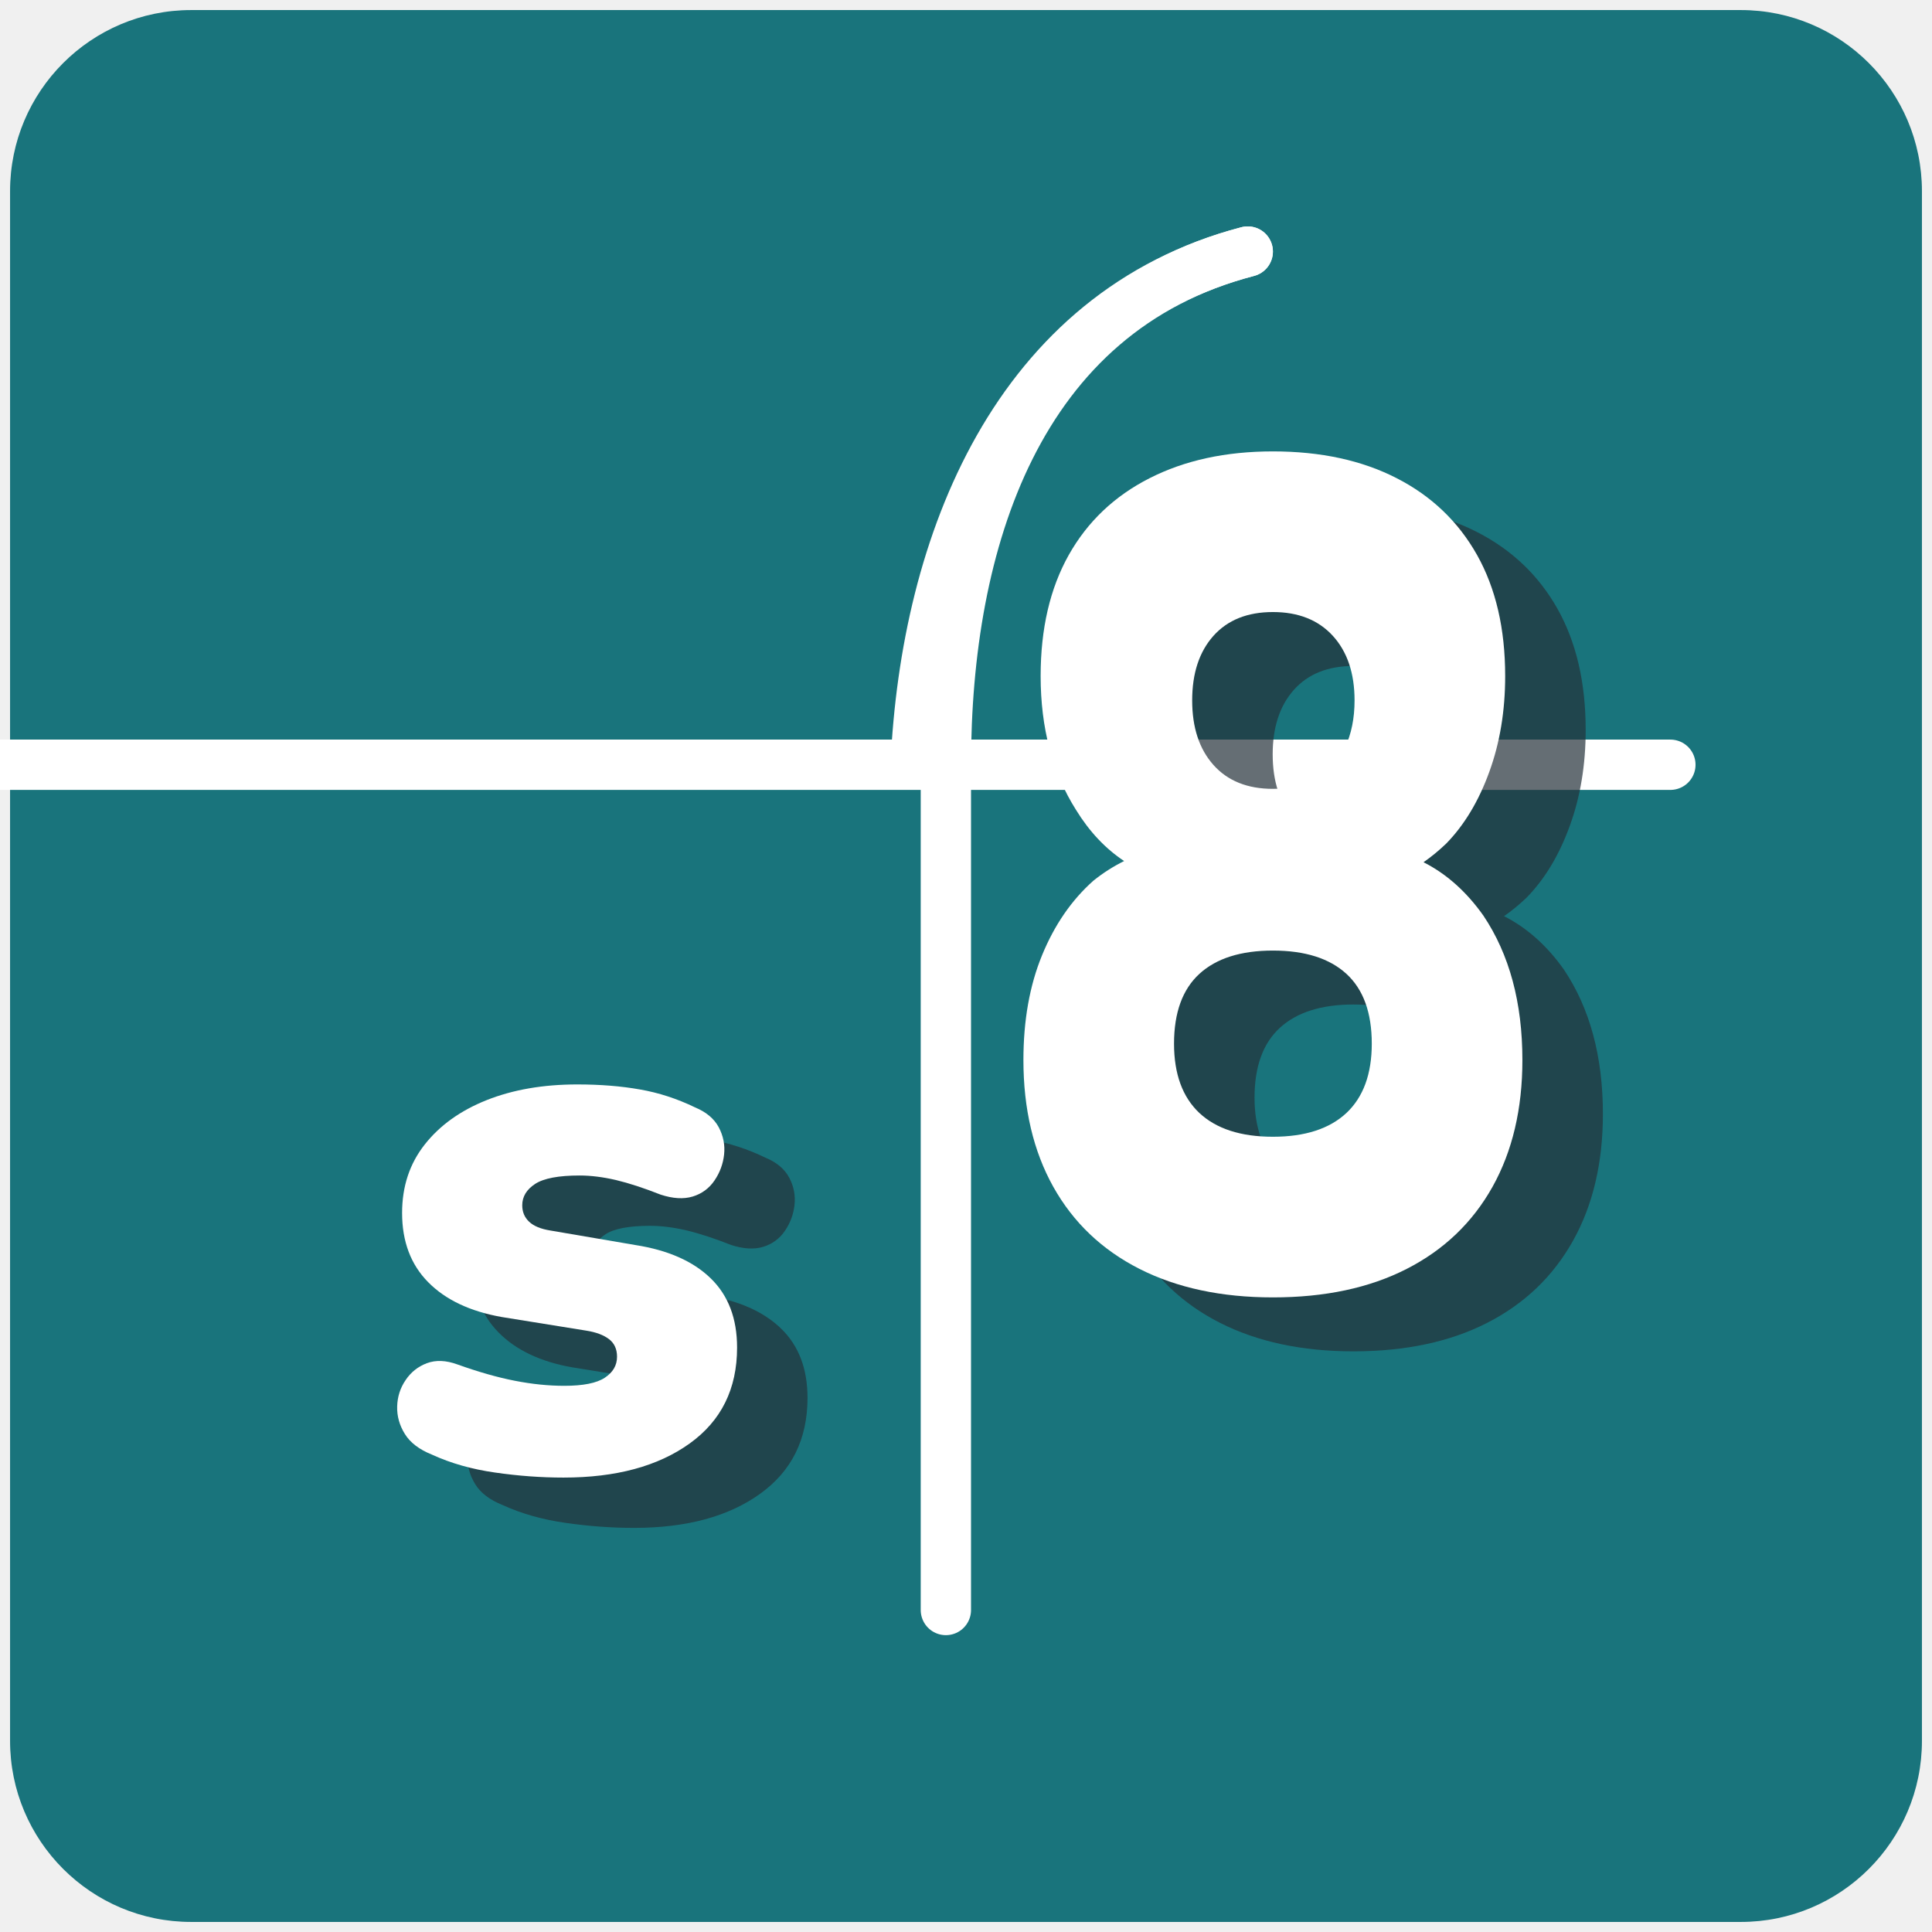
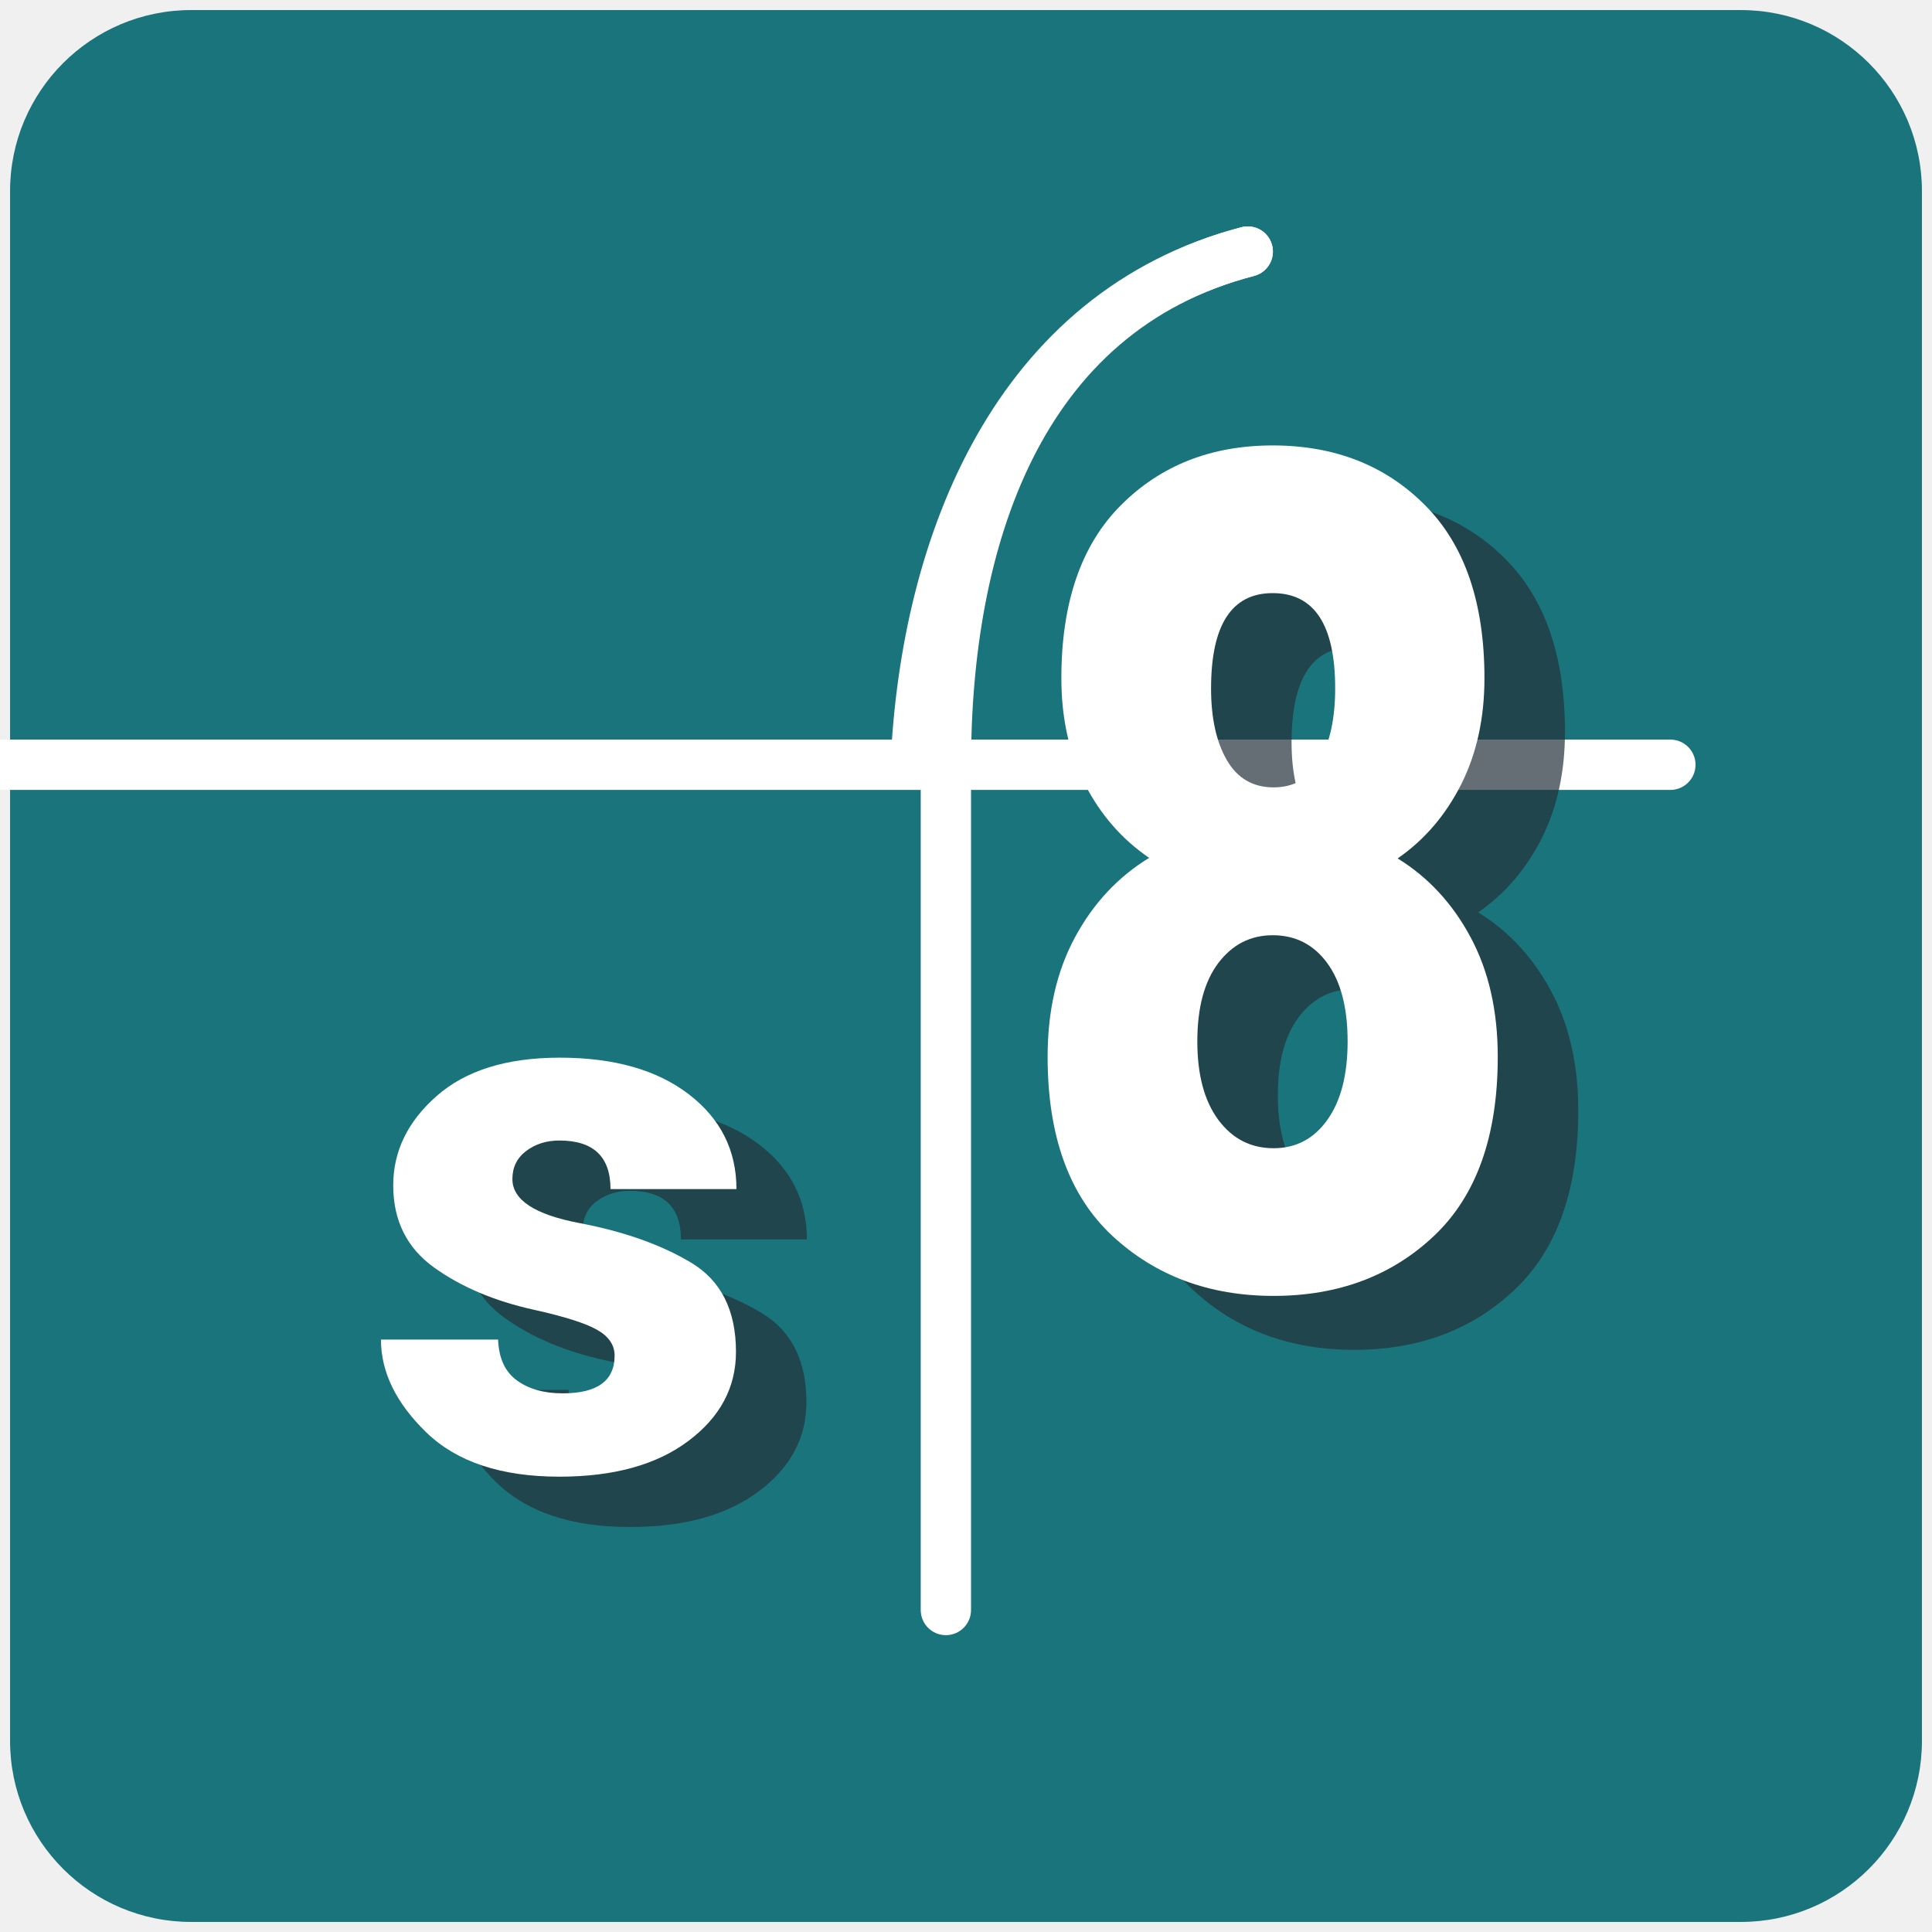
<svg xmlns="http://www.w3.org/2000/svg" viewBox="0 0 192 192" width="192" height="192">
  <rect x="1" y="1" width="190" height="190" rx="18" ry="18" fill="#19747C" />
  <path d="M0 76 H91 C92 54 101 31 124 25" fill="none" stroke="#ffffff" stroke-width="5" stroke-linecap="round" />
  <path d="M94 160 C94 115 94 82 94 76 C94 54 101 31 124 25" fill="none" stroke="#ffffff" stroke-width="5" stroke-linecap="round" />
  <path d="M94 76 H166" fill="none" stroke="#ffffff" stroke-width="5" stroke-linecap="round" />
-   <path d="M134.50 127.08Q126.17 127.08 120.09 124.68Q114.02 122.28 110.78 117.77Q107.55 113.26 107.55 107.09Q107.55 102.09 109.56 98.27Q111.57 94.44 115.10 91.99Q116.66 91.01 118.43 90.33Q115.39 88.76 113.23 86.02Q109.41 81.31 109.41 74.75Q109.41 68.77 112.45 64.55Q115.49 60.34 121.17 58.09Q126.86 55.83 134.50 55.83Q142.24 55.83 147.88 58.09Q153.51 60.34 156.55 64.55Q159.59 68.77 159.59 74.75Q159.59 79.16 157.87 82.83Q156.16 86.51 153.22 88.86Q152.04 89.74 150.77 90.43Q154.49 91.90 157.24 94.93Q161.45 99.83 161.45 107.09Q161.45 113.26 158.22 117.77Q154.98 122.28 148.95 124.68Q142.93 127.08 134.50 127.08M134.50 113.55Q139.69 113.55 142.44 111.55Q145.18 109.54 145.18 105.71Q145.18 101.79 142.44 99.83Q139.69 97.87 134.50 97.87Q129.31 97.87 126.56 99.83Q123.82 101.79 123.82 105.71Q123.82 109.54 126.56 111.55Q129.31 113.55 134.50 113.55M134.50 84.25Q137.34 84.25 139.30 83.37Q141.26 82.49 142.29 80.77Q143.32 79.06 143.32 76.80Q143.32 73.37 140.97 71.36Q138.62 69.36 134.50 69.36Q130.38 69.36 128.08 71.36Q125.78 73.37 125.78 76.80Q125.78 80.23 128.08 82.24Q130.38 84.25 134.50 84.25" fill="#233039" opacity="0.70" transform="translate(134.5 87) scale(0.92 1.18) translate(-134.5 -87)" />
-   <path d="M126.50 122.08Q118.17 122.08 112.09 119.68Q106.02 117.28 102.78 112.77Q99.55 108.26 99.55 102.09Q99.55 97.09 101.56 93.27Q103.57 89.44 107.10 86.99Q108.66 86.01 110.43 85.33Q107.39 83.76 105.23 81.02Q101.41 76.31 101.41 69.75Q101.41 63.77 104.45 59.55Q107.49 55.34 113.17 53.09Q118.86 50.83 126.50 50.83Q134.24 50.83 139.88 53.09Q145.51 55.34 148.55 59.55Q151.59 63.77 151.59 69.75Q151.59 74.16 149.87 77.83Q148.16 81.51 145.22 83.86Q144.04 84.74 142.77 85.43Q146.49 86.90 149.24 89.93Q153.45 94.83 153.45 102.09Q153.45 108.26 150.22 112.77Q146.98 117.28 140.95 119.68Q134.93 122.08 126.50 122.08M126.50 108.55Q131.69 108.55 134.44 106.55Q137.18 104.54 137.18 100.71Q137.18 96.79 134.44 94.83Q131.69 92.87 126.50 92.87Q121.31 92.87 118.56 94.83Q115.82 96.79 115.82 100.71Q115.82 104.54 118.56 106.55Q121.31 108.55 126.50 108.55M126.50 79.25Q129.34 79.25 131.30 78.37Q133.26 77.49 134.29 75.77Q135.32 74.06 135.32 71.80Q135.32 68.37 132.97 66.36Q130.62 64.36 126.50 64.36Q122.38 64.36 120.08 66.36Q117.78 68.37 117.78 71.80Q117.78 75.23 120.08 77.24Q122.38 79.25 126.50 79.25" fill="#ffffff" transform="translate(126.5 84) scale(0.92 1.18) translate(-126.5 -84)" />
-   <path d="M63 151.84Q59.66 151.84 56.20 151.34Q52.74 150.85 49.93 149.56Q48.03 148.80 47.23 147.50Q46.43 146.21 46.47 144.77Q46.51 143.32 47.31 142.15Q48.10 140.97 49.43 140.47Q50.76 139.98 52.44 140.59Q55.63 141.73 58.17 142.22Q60.72 142.72 63.08 142.72Q65.89 142.72 67.10 141.92Q68.32 141.12 68.32 139.83Q68.32 138.69 67.52 138.08Q66.72 137.47 65.28 137.24L56.84 135.88Q52.13 135.04 49.55 132.42Q46.96 129.80 46.96 125.54Q46.96 121.59 49.21 118.74Q51.45 115.89 55.36 114.33Q59.28 112.77 64.37 112.77Q67.79 112.77 70.60 113.27Q73.41 113.76 76.07 115.05Q77.74 115.74 78.43 117.03Q79.11 118.32 78.96 119.73Q78.81 121.13 78.01 122.31Q77.21 123.49 75.84 123.91Q74.48 124.32 72.65 123.72Q70.14 122.73 68.21 122.27Q66.27 121.82 64.60 121.82Q61.48 121.82 60.19 122.65Q58.90 123.49 58.90 124.78Q58.90 125.77 59.58 126.41Q60.26 127.06 61.71 127.29L70.14 128.73Q75.01 129.49 77.63 132.04Q80.25 134.58 80.25 138.92Q80.25 145.07 75.54 148.45Q70.83 151.84 63 151.84" fill="#233039" opacity="0.70" />
-   <path d="M56 146.84Q52.66 146.84 49.20 146.34Q45.74 145.85 42.93 144.56Q41.03 143.80 40.23 142.50Q39.43 141.21 39.47 139.77Q39.51 138.32 40.31 137.15Q41.10 135.97 42.43 135.47Q43.76 134.98 45.44 135.59Q48.63 136.73 51.17 137.22Q53.72 137.72 56.08 137.72Q58.89 137.72 60.10 136.92Q61.32 136.12 61.32 134.83Q61.32 133.69 60.52 133.08Q59.72 132.47 58.28 132.24L49.84 130.88Q45.13 130.04 42.55 127.42Q39.96 124.80 39.96 120.54Q39.96 116.59 42.21 113.74Q44.45 110.89 48.36 109.33Q52.28 107.77 57.37 107.77Q60.79 107.77 63.60 108.27Q66.41 108.76 69.07 110.05Q70.74 110.74 71.43 112.03Q72.11 113.32 71.96 114.73Q71.81 116.13 71.01 117.31Q70.21 118.49 68.84 118.91Q67.48 119.32 65.65 118.72Q63.14 117.73 61.21 117.27Q59.27 116.82 57.60 116.82Q54.48 116.82 53.19 117.65Q51.90 118.49 51.90 119.78Q51.90 120.77 52.58 121.41Q53.26 122.06 54.71 122.29L63.14 123.73Q68.01 124.49 70.63 127.04Q73.25 129.58 73.25 133.92Q73.25 140.07 68.54 143.45Q63.83 146.84 56 146.84" fill="#ffffff" />
+   <text x="134.5" y="126" text-anchor="middle" font-family="Roboto, 'Helvetica Neue', Arial, Helvetica, 'Liberation Sans', 'Nimbus Sans', sans-serif" font-size="98" font-weight="900" fill="#233039" opacity="0.70" transform="translate(134.5 87) scale(0.92 1.18) translate(-134.5 -87)">8</text>
+   <text x="126.5" y="121" text-anchor="middle" font-family="Roboto, 'Helvetica Neue', Arial, Helvetica, 'Liberation Sans', 'Nimbus Sans', sans-serif" font-size="98" font-weight="900" fill="#ffffff" transform="translate(126.5 84) scale(0.92 1.18) translate(-126.5 -84)">8</text>
+   <text x="63" y="151" text-anchor="middle" font-family="Roboto, 'Helvetica Neue', Arial, Helvetica, 'Liberation Sans', 'Nimbus Sans', sans-serif" font-size="76" font-weight="900" fill="#233039" opacity="0.70">s</text>
+   <text x="56" y="146" text-anchor="middle" font-family="Roboto, 'Helvetica Neue', Arial, Helvetica, 'Liberation Sans', 'Nimbus Sans', sans-serif" font-size="76" font-weight="900" fill="#ffffff">s</text>
</svg>
